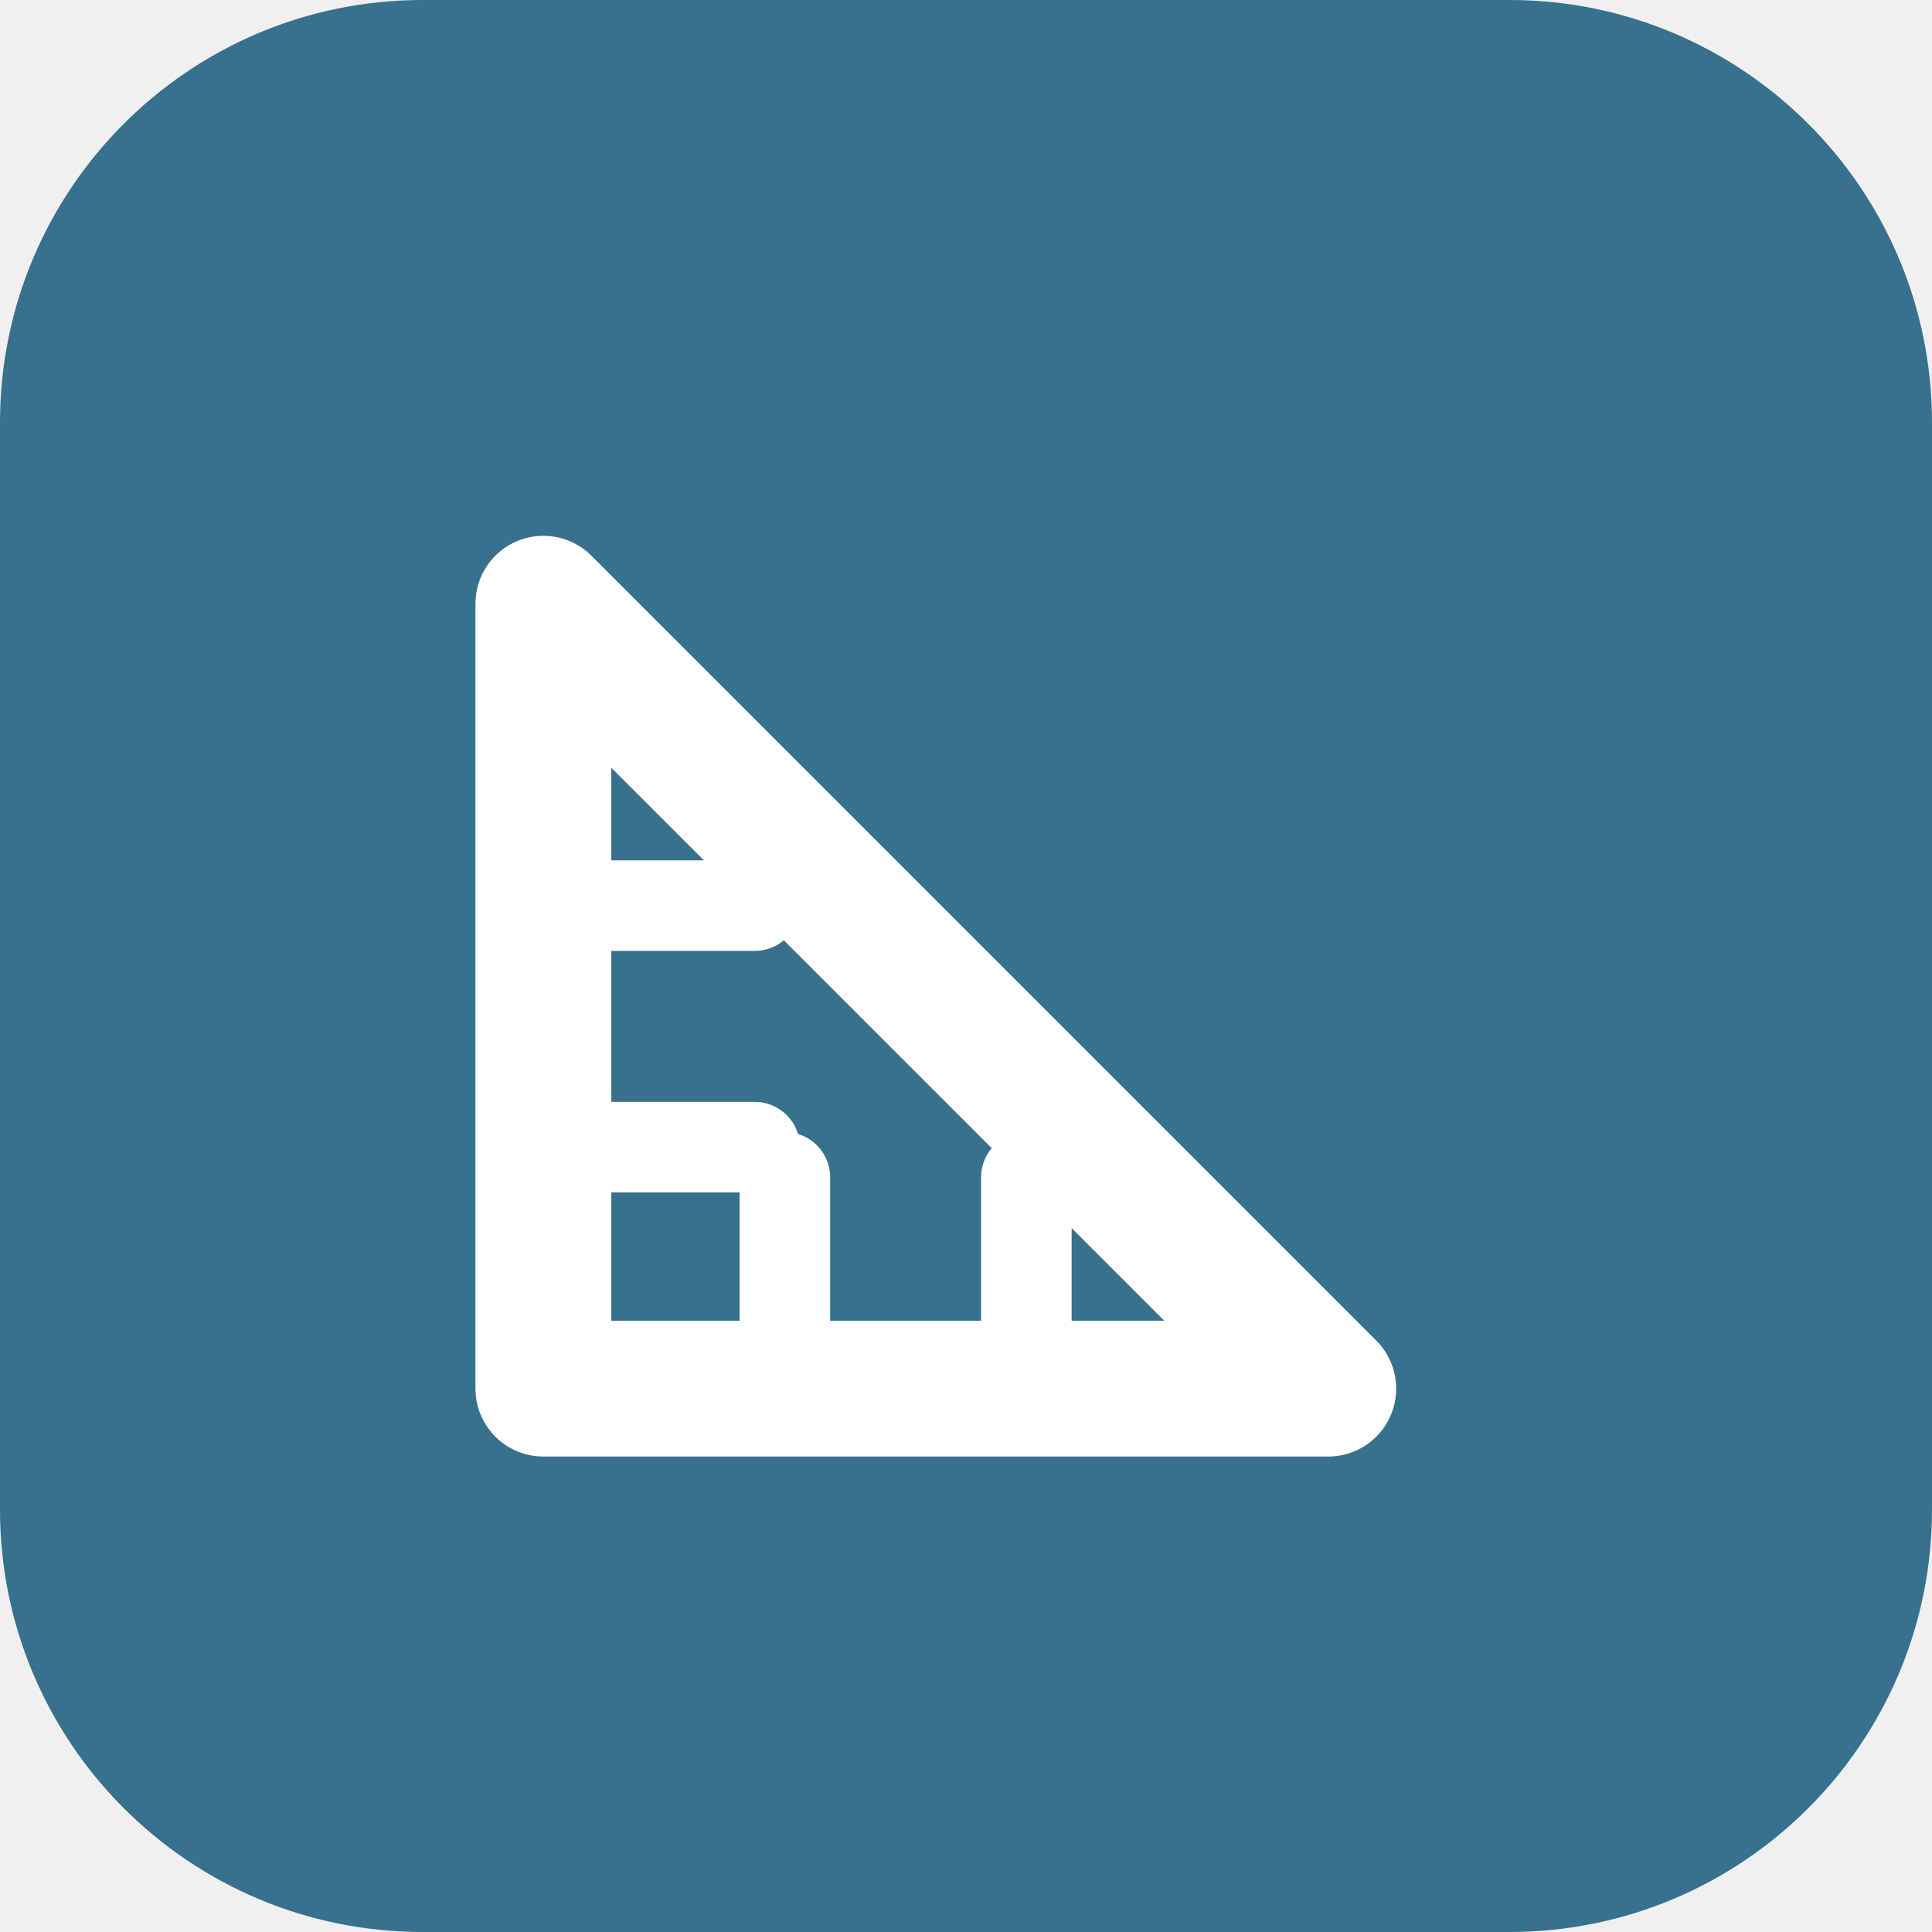
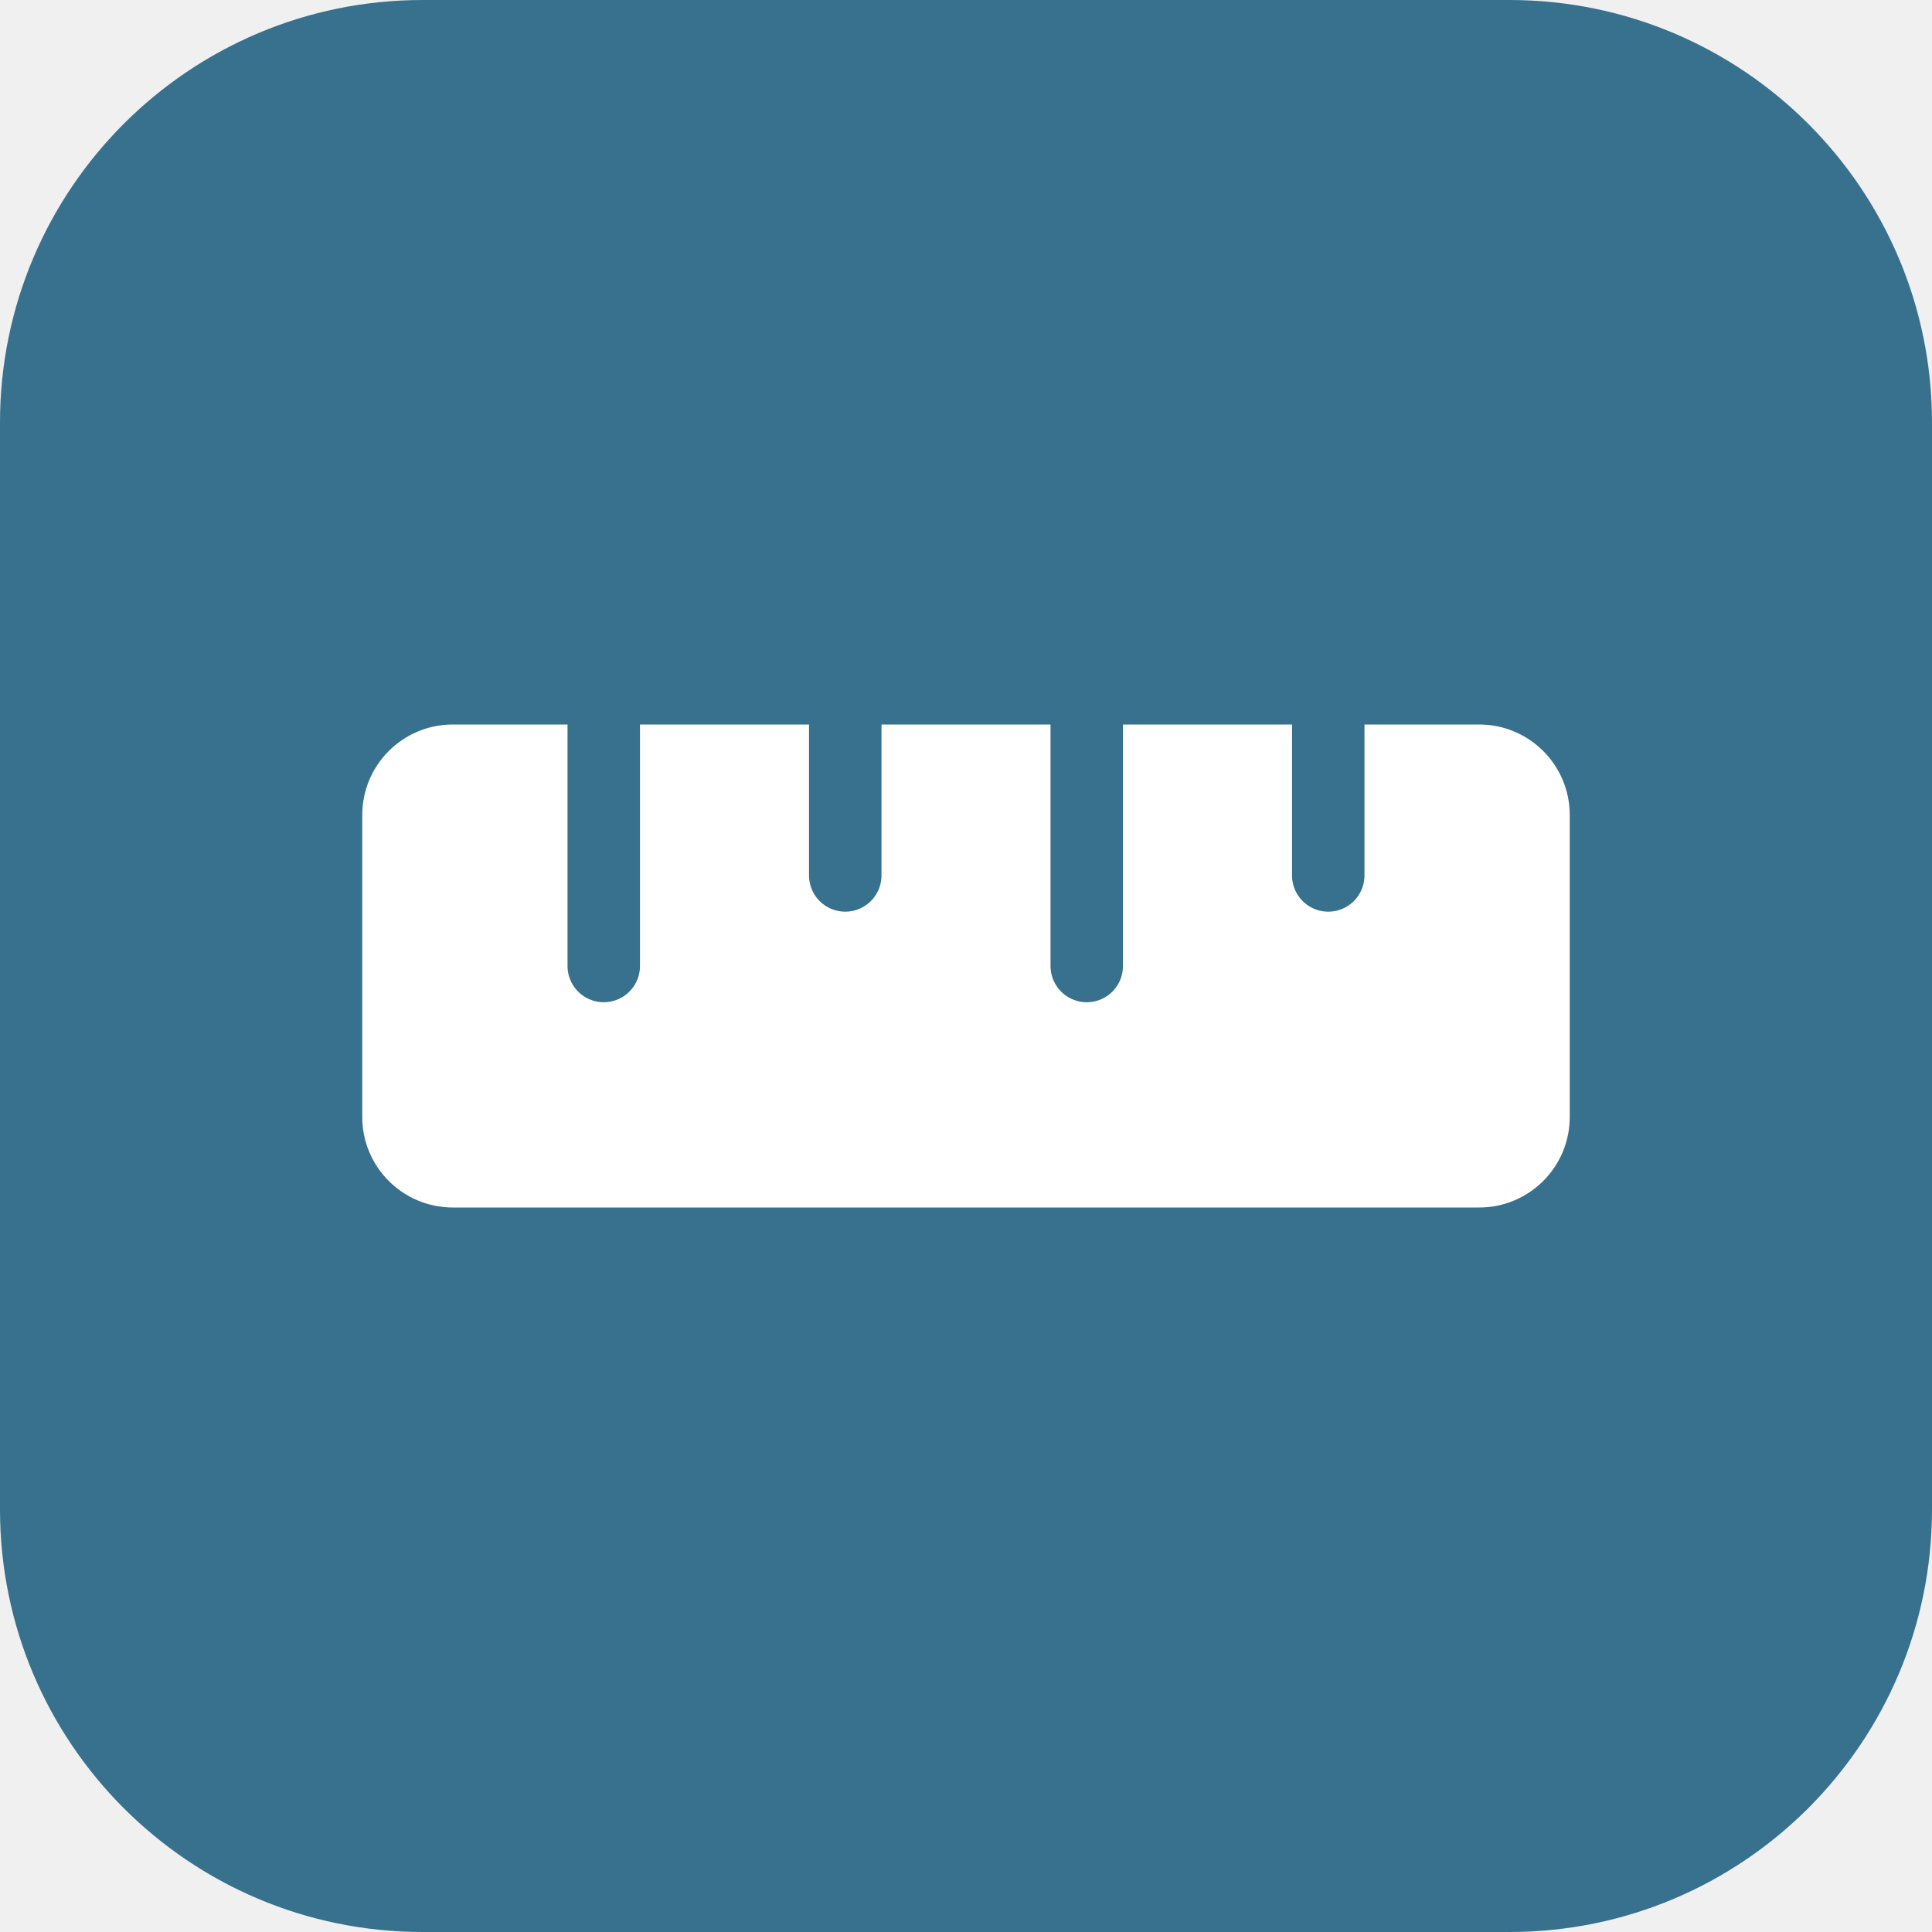
<svg xmlns="http://www.w3.org/2000/svg" viewBox="0 0 64 64">
  <rect width="64" height="64" rx="14" fill="#37718e" />
-   <path d="M18 20 V46 H44 Z" fill="none" stroke="#fff" stroke-width="4.5" stroke-linejoin="round" />
-   <path d="M18 30 H25 M18 38 H25" stroke="#fff" stroke-width="3" stroke-linecap="round" />
-   <path d="M26 46 V39 M34 46 V39" stroke="#fff" stroke-width="3" stroke-linecap="round" />
+   <rect x="12" y="24" width="40" height="16" rx="3" fill="#fff" />
+   <path d="M20 24 V32 M28 24 V29 M36 24 V32 M44 24 V29" stroke="#37718e" stroke-width="2.4" stroke-linecap="round" />
</svg>
